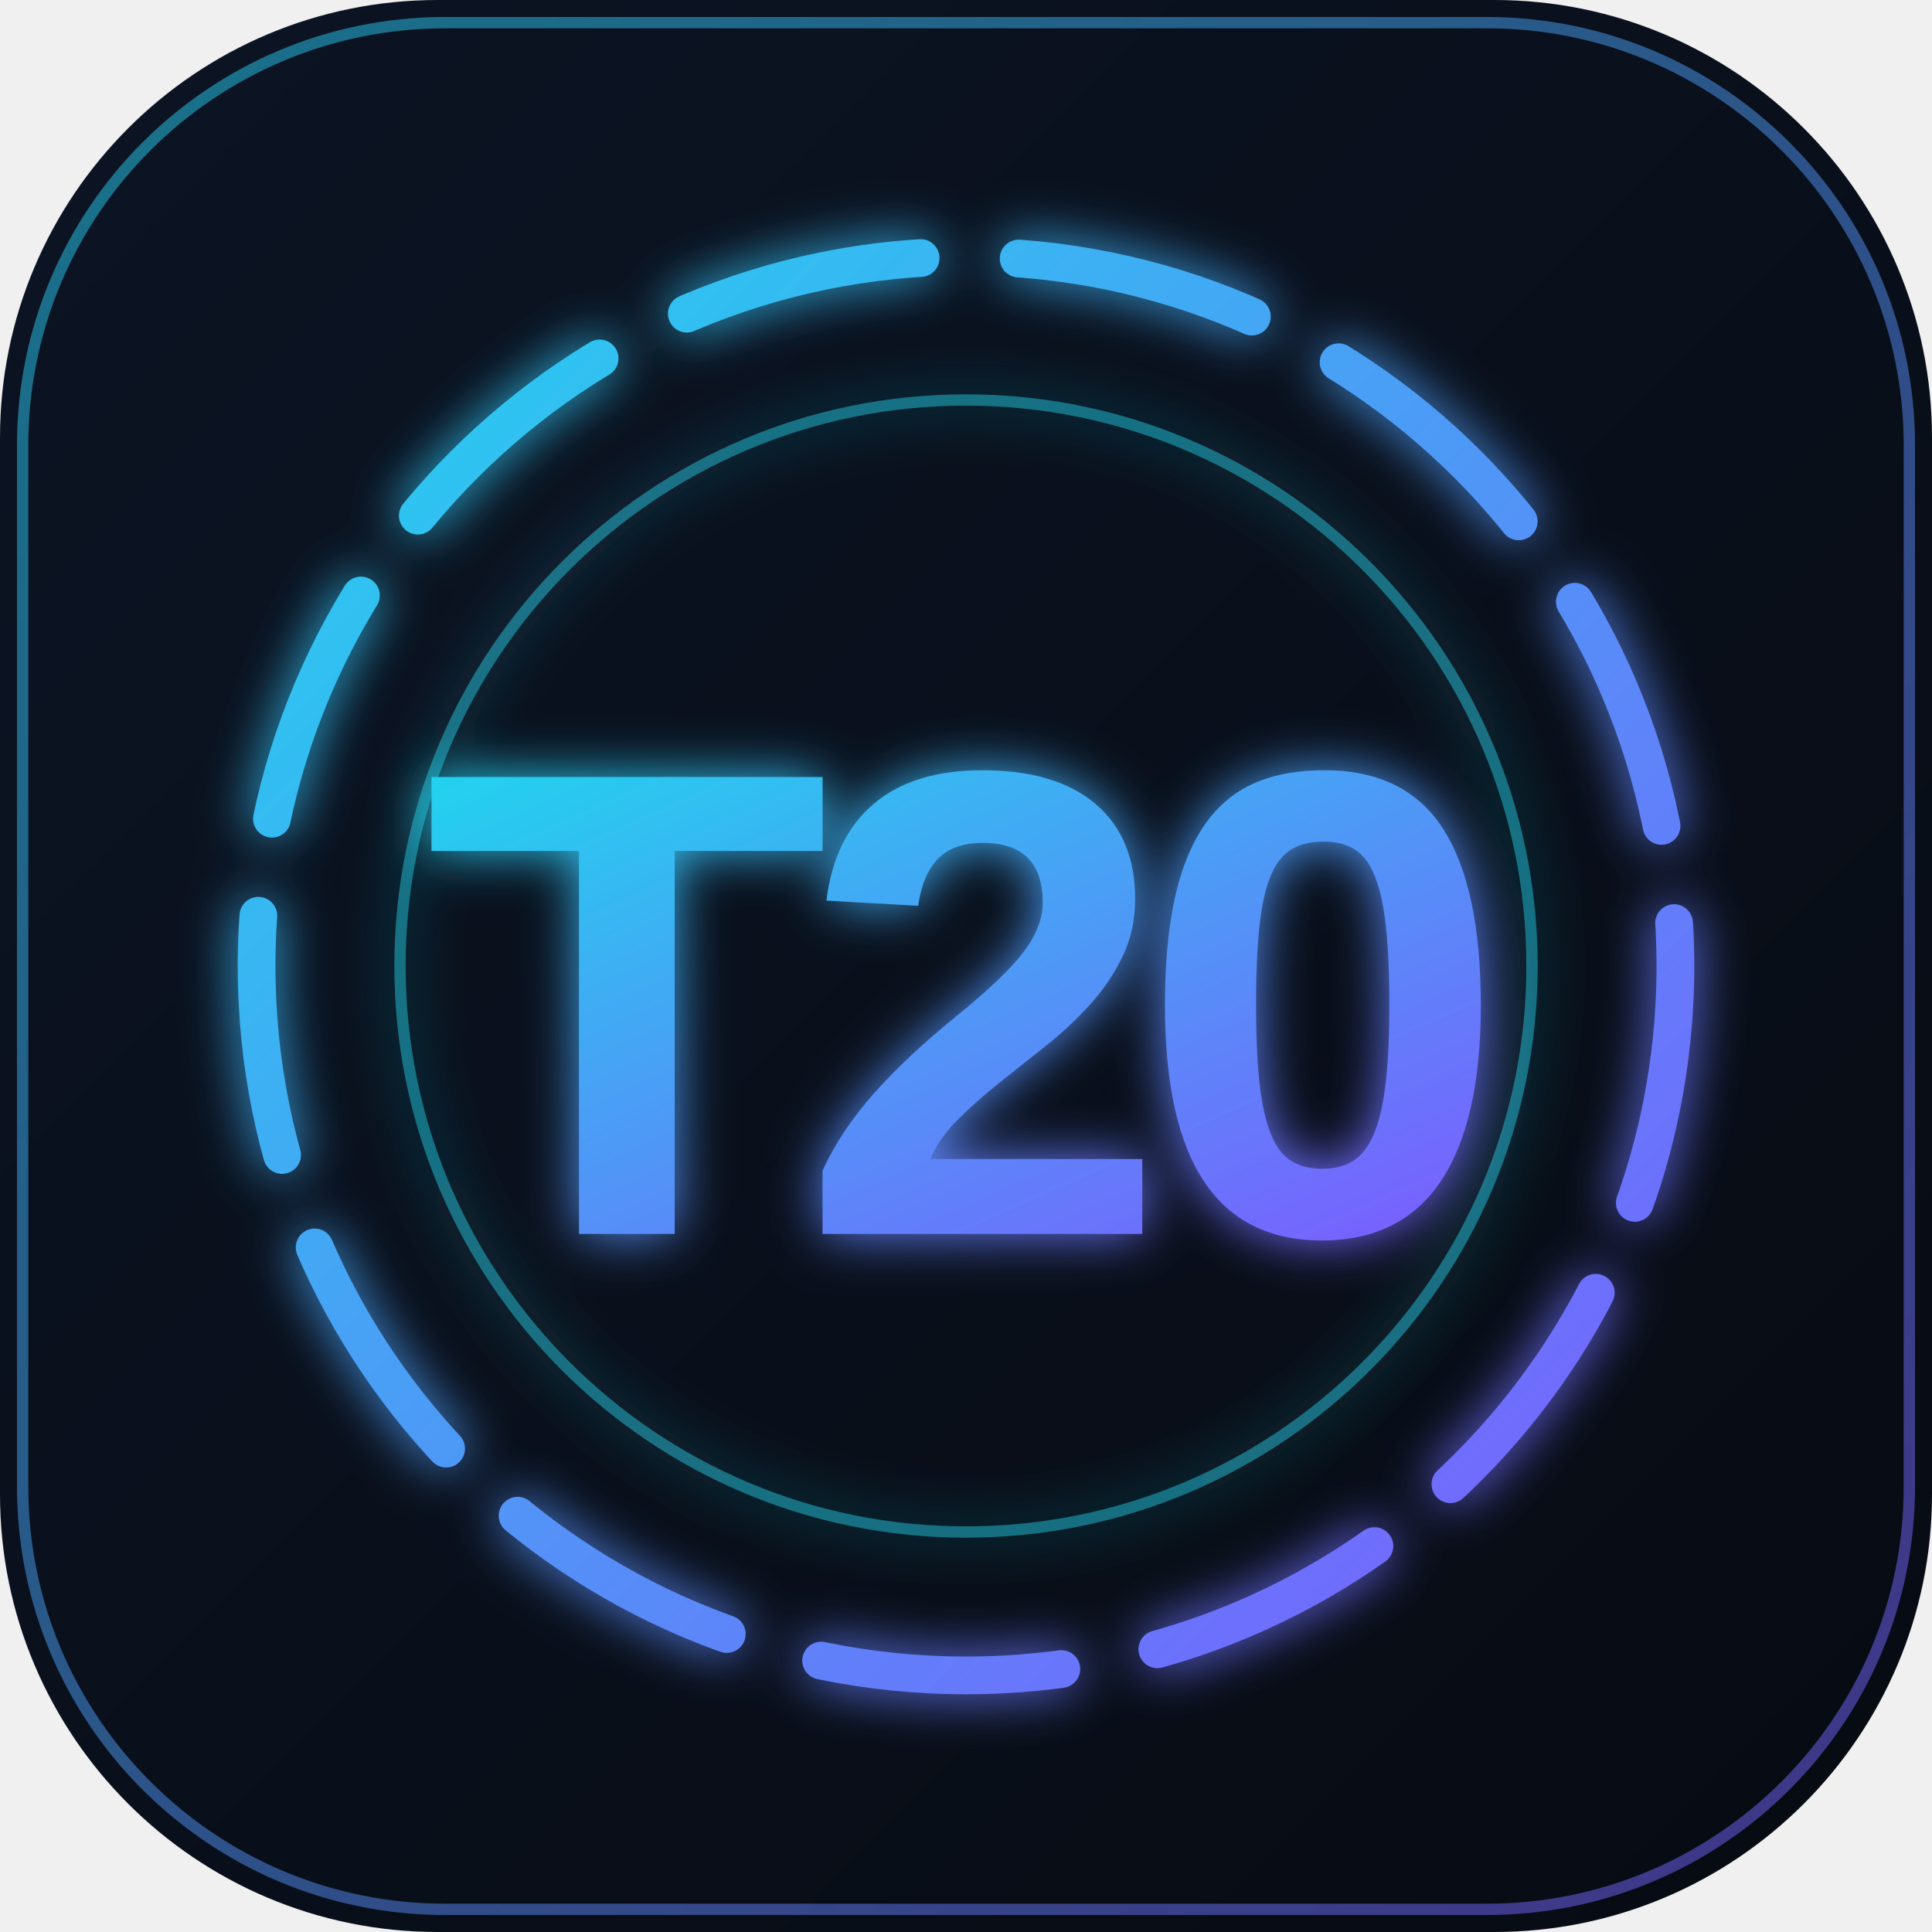
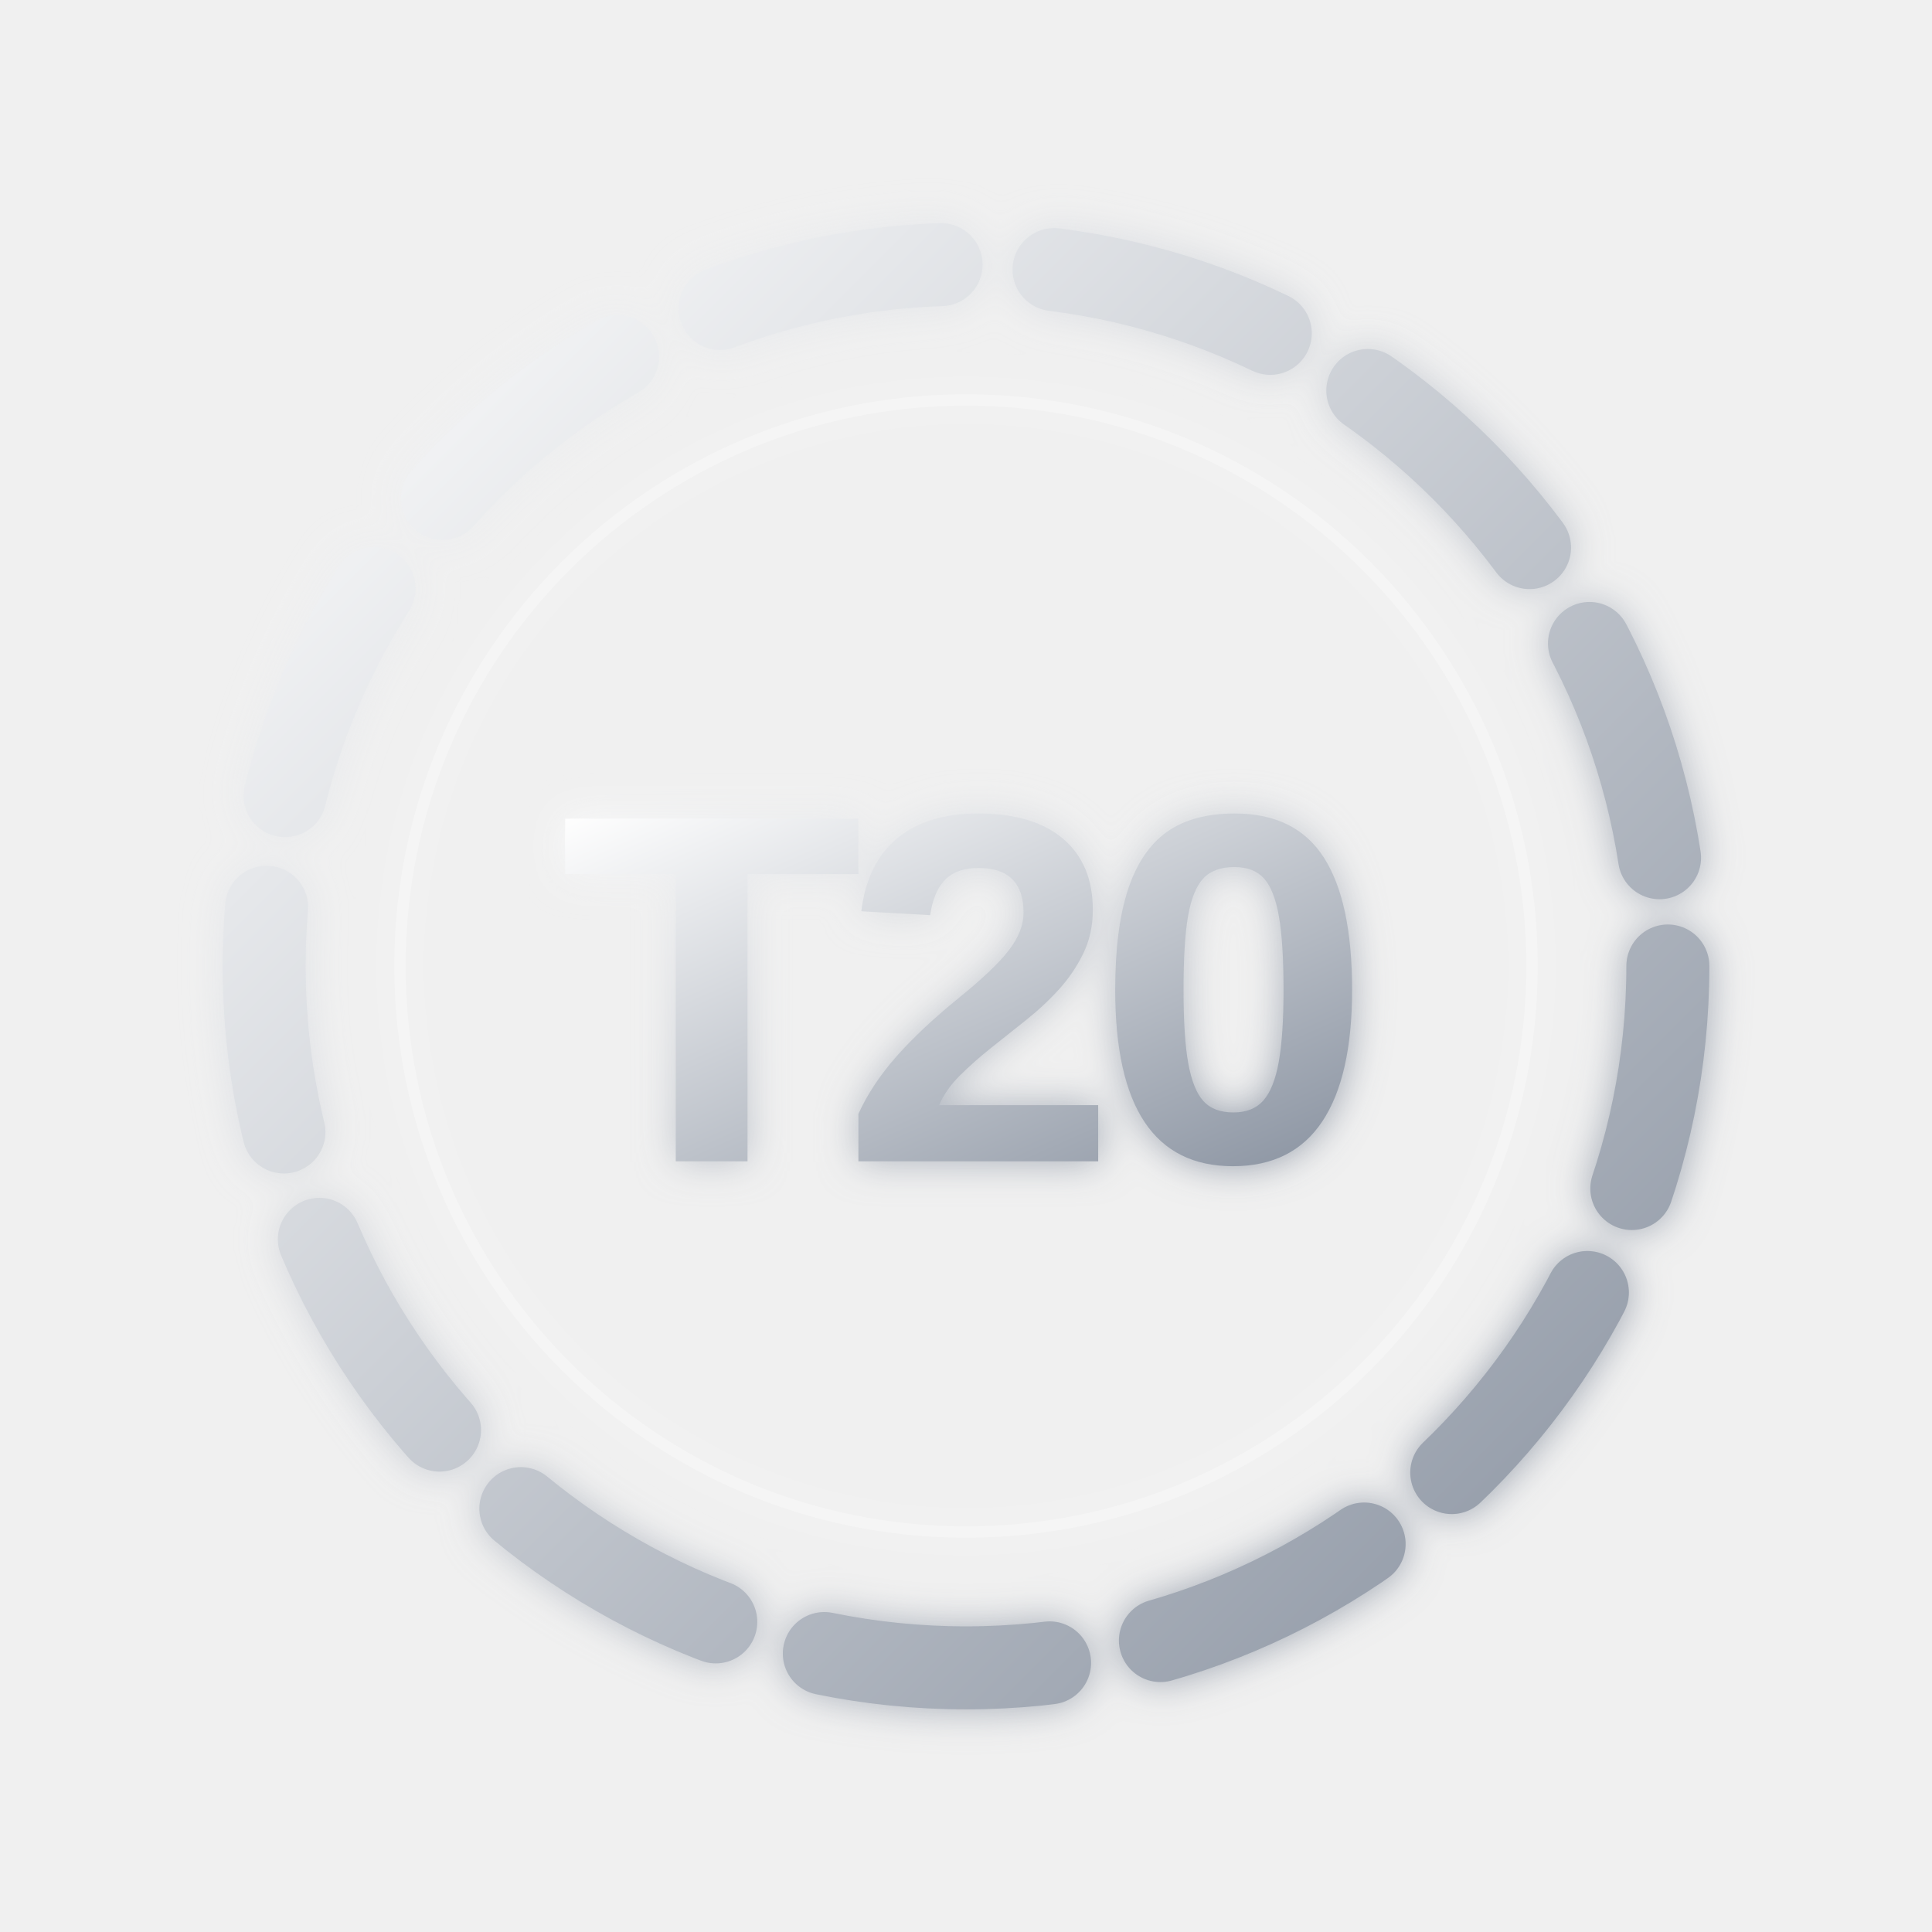
<svg xmlns="http://www.w3.org/2000/svg" viewBox="0 0 512 512" role="img" aria-label="T20">
  <defs>
-     <linearGradient id="tile" x1="0" y1="0" x2="1" y2="1">
-       <stop offset="0" stop-color="#0c1424" />
-       <stop offset="1" stop-color="#070b12" />
-     </linearGradient>
-     <linearGradient id="neon" x1="0" y1="0" x2="1" y2="1">
-       <stop offset="0" stop-color="#22d3ee" />
-       <stop offset="1" stop-color="#7c5cff" />
+     <linearGradient id="bw" x1="0" y1="0" x2="1" y2="1">
+       <stop offset="0" stop-color="#ffffff" />
+       <stop offset="1" stop-color="#8a93a1" />
    </linearGradient>
    <filter id="glow" x="-40%" y="-40%" width="180%" height="180%">
-       <feGaussianBlur stdDeviation="7" result="b" />
+       <feGaussianBlur stdDeviation="5" result="b" />
      <feMerge>
        <feMergeNode in="b" />
        <feMergeNode in="SourceGraphic" />
      </feMerge>
    </filter>
  </defs>
-   <rect width="512" height="512" rx="116" fill="url(#tile)" />
-   <rect x="6" y="6" width="500" height="500" rx="112" fill="none" stroke="url(#neon)" stroke-width="3" opacity="0.5" />
  <g filter="url(#glow)">
-     <circle cx="256" cy="256" r="188" fill="none" stroke="url(#neon)" stroke-width="10" stroke-linecap="round" stroke-dasharray="64 26" />
-     <circle cx="256" cy="256" r="150" fill="none" stroke="#22d3ee" stroke-width="3" opacity="0.45" />
-     <text x="256" y="266" text-anchor="middle" dominant-baseline="central" fill="url(#neon)" font-family="'Trebuchet MS','Arial Rounded MT Bold',Arial,sans-serif" font-weight="800" font-size="176" letter-spacing="-8">T20</text>
+     <circle cx="256" cy="256" r="186" fill="none" stroke="url(#bw)" stroke-width="22" stroke-linecap="round" stroke-dasharray="60 30" />
+     <circle cx="256" cy="256" r="150" fill="none" stroke="#ffffff" stroke-width="3" opacity="0.30" />
+     <text x="256" y="262" text-anchor="middle" dominant-baseline="central" fill="url(#bw)" font-family="'Trebuchet MS','Arial Rounded MT Bold',Arial,sans-serif" font-weight="800" font-size="132" letter-spacing="-6">T20</text>
  </g>
</svg>
